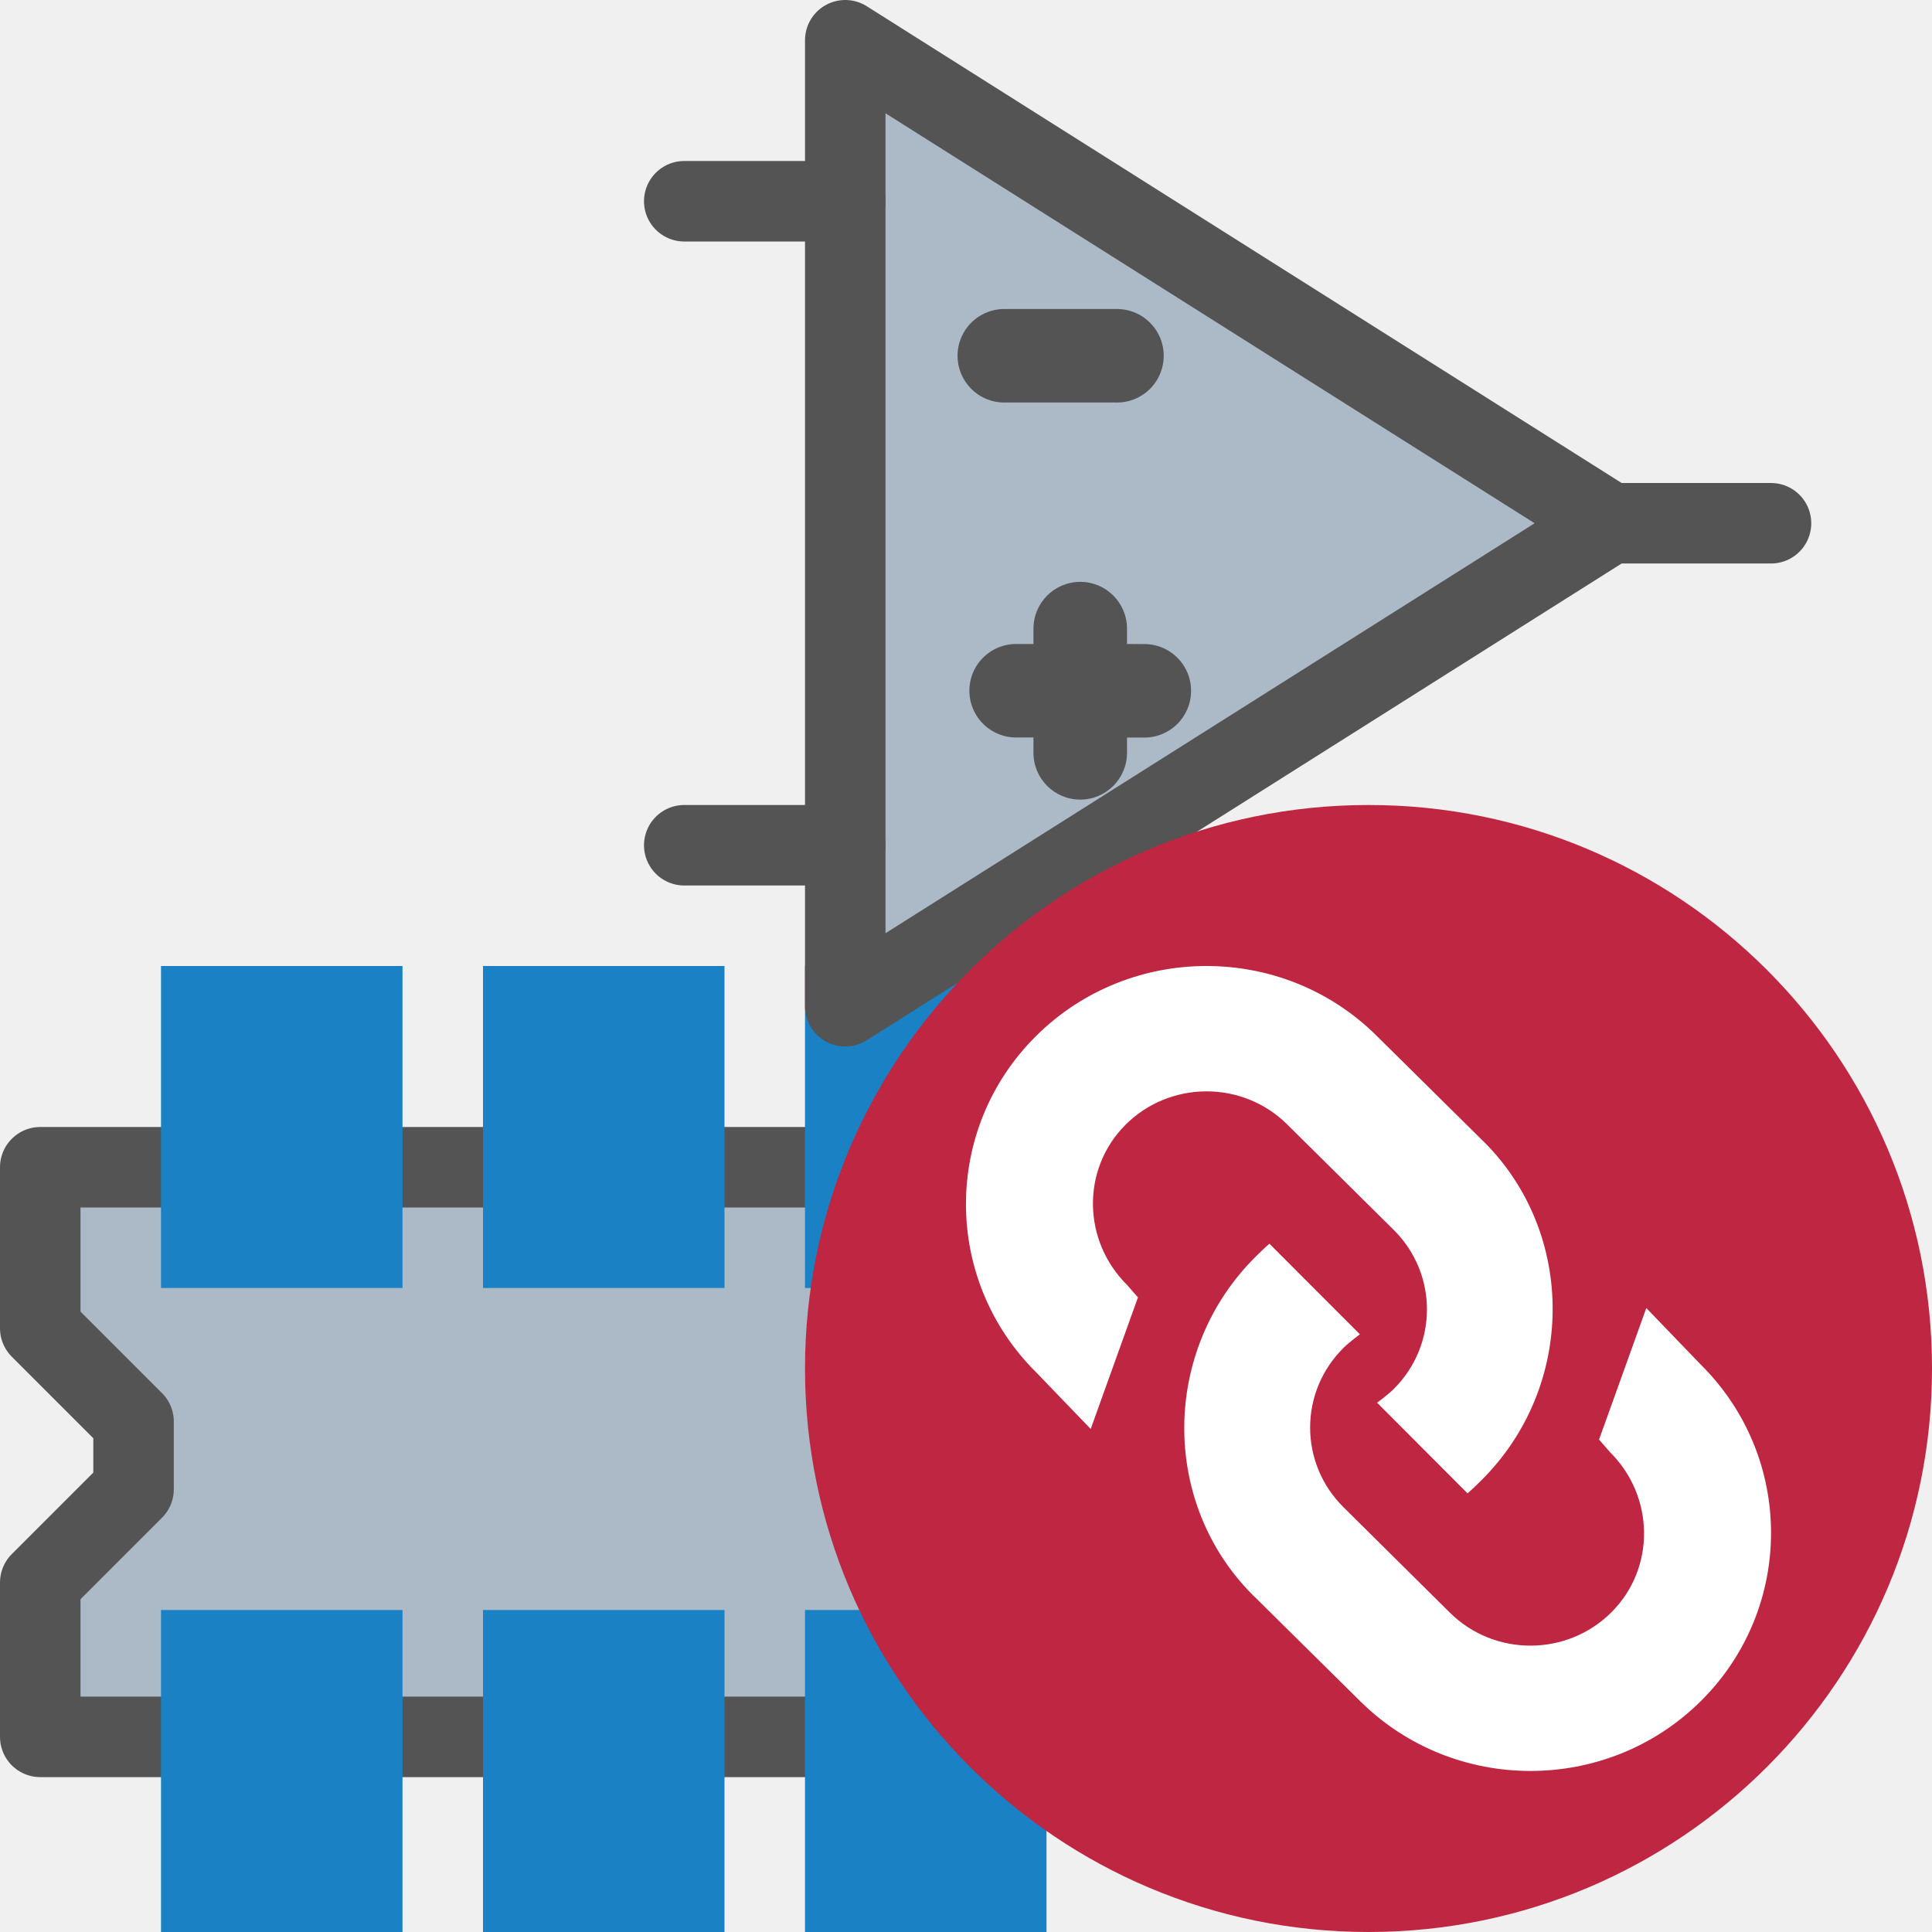
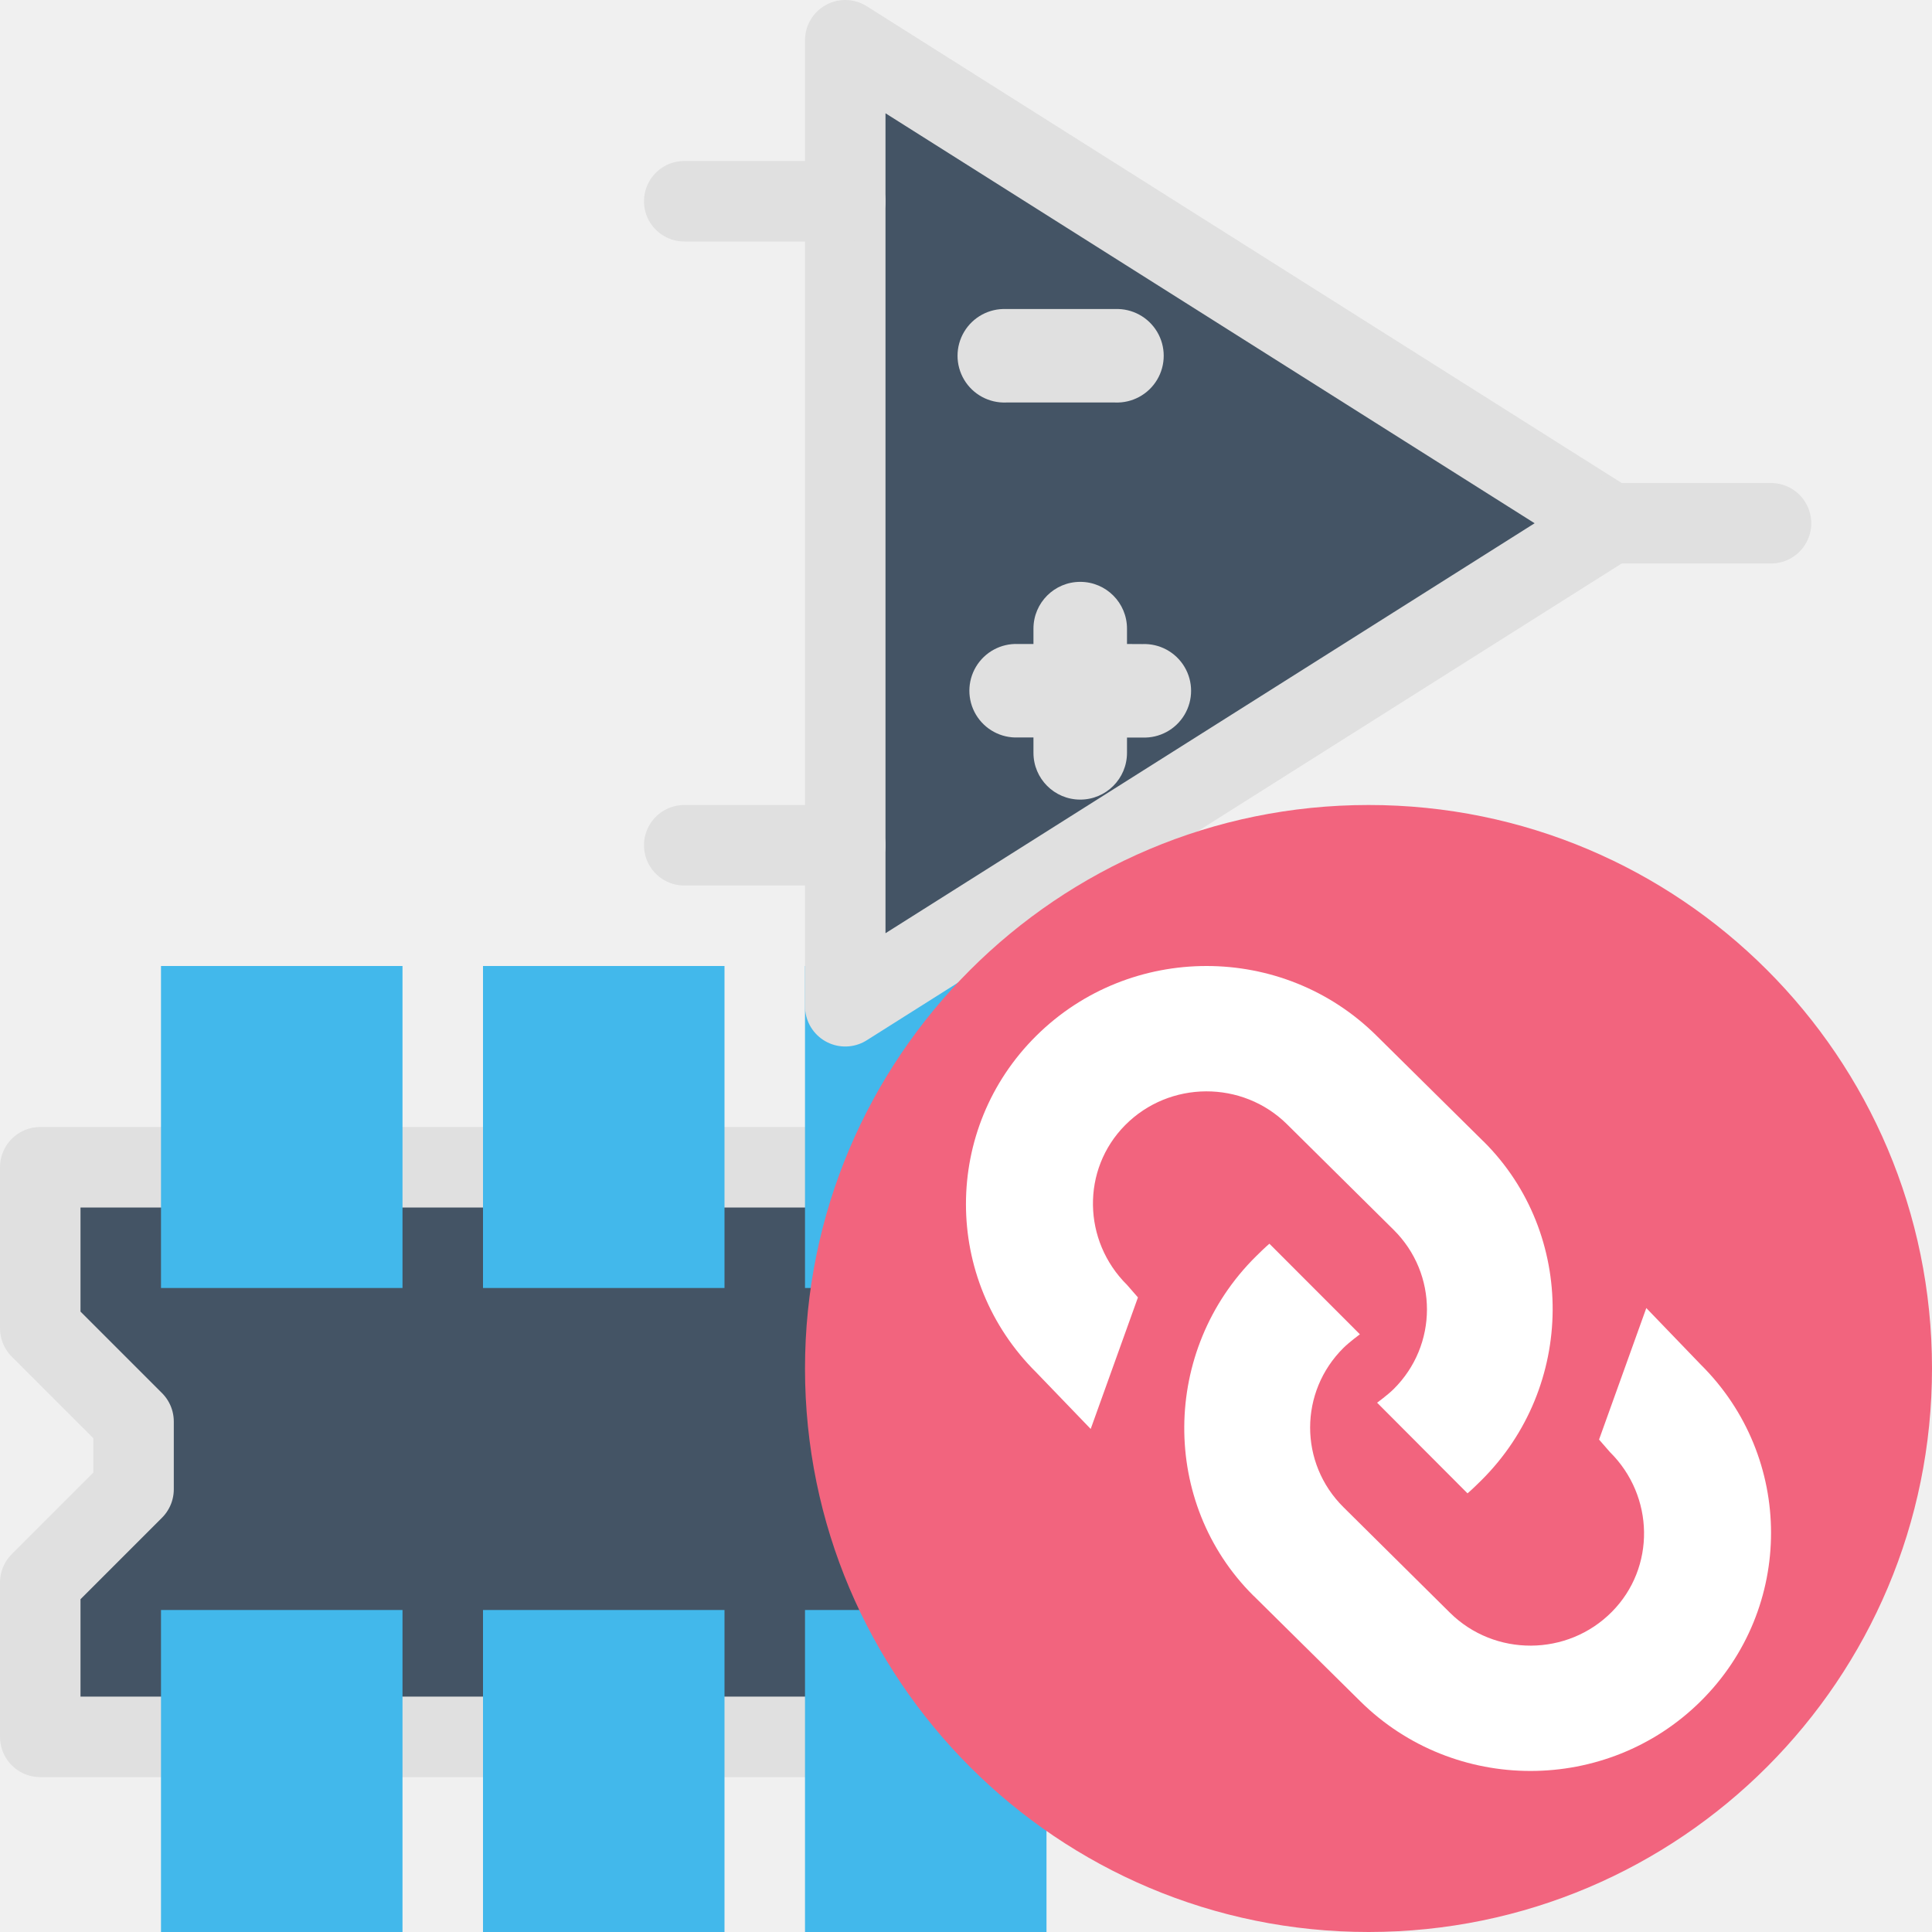
<svg xmlns="http://www.w3.org/2000/svg" id="Слой_1" data-name="Слой 1" viewBox="0 0 24 24" version="1.1">
  <defs id="defs843">
    <style id="style841">.cls-1{fill:#545454;}.cls-2{fill:#1a81c4;}.cls-3{fill:#bf2641;}.cls-4{fill:none;stroke:#fff;stroke-linecap:round;stroke-linejoin:round;stroke-width:2px;}</style>
  </defs>
-   <path style="fill:#acbac8;fill-opacity:1;stroke:#545454;stroke-width:1px;stroke-linecap:round;stroke-linejoin:round;stroke-opacity:1" d="m 13.5,14.5 h -13 v 2 l 1.159,1.159 V 18.5 L 0.5,19.659 v 1.917 h 13 V 14.5" id="path854" />
-   <rect class="cls-4" x="2" y="12" width="3" height="4" id="rect921" style="fill:#1a81c4;fill-opacity:1;stroke:none" />
-   <rect class="cls-4" x="6" y="12" width="3" height="4" id="rect923" style="fill:#1a81c4;fill-opacity:1;stroke:none" />
-   <rect class="cls-4" x="2" y="20" width="3" height="4" id="rect848" style="fill:#1a81c4;fill-opacity:1;stroke:none" />
-   <rect class="cls-4" x="6" y="20" width="3" height="4" id="rect850" style="fill:#1a81c4;fill-opacity:1;stroke:none" />
-   <rect class="cls-4" x="10" y="20" width="3" height="4" id="rect852" style="fill:#1a81c4;fill-opacity:1;stroke:none" />
-   <rect class="cls-4" x="10" y="12" width="3" height="4" id="rect925" style="fill:#1a81c4;fill-opacity:1;stroke:none" />
-   <path style="fill:#acbac8;fill-opacity:1;stroke:#545454;stroke-width:1px;stroke-linecap:butt;stroke-linejoin:round;stroke-opacity:1" d="m 10.5,0.5 v 12 l 9.5,-6 z" id="path928" />
-   <path style="fill:none;stroke:#545454;stroke-width:1px;stroke-linecap:round;stroke-linejoin:miter;stroke-opacity:1" d="m 10.5,2.5 h -2" id="path934" />
-   <path style="fill:none;stroke:#545454;stroke-width:1px;stroke-linecap:round;stroke-linejoin:miter;stroke-opacity:1" d="m 10.5,10.5 h -2" id="path936" />
-   <path style="fill:none;stroke:#545454;stroke-width:1px;stroke-linecap:round;stroke-linejoin:miter;stroke-opacity:1" d="M 22,6.5 H 20" id="path938" />
-   <path class="cls-2" d="m 12.5,5 h 1.351 a 0.581,0.581 0 1 0 0,-1.161 H 12.5 A 0.581,0.581 0 1 0 12.5,5 Z" id="path25295" style="fill:#545454" />
-   <path class="cls-2" d="M 14,8 V 7.809 a 0.581,0.581 0 0 0 -1.162,0 V 8 h -0.191 a 0.581,0.581 0 1 0 0,1.161 h 0.191 v 0.191 a 0.581,0.581 0 0 0 1.162,0 V 9.162 h 0.191 a 0.581,0.581 0 1 0 0,-1.161 z" id="path25297" style="fill:#545454" />
-   <g id="g924">
-     <path class="cls-3" d="m 24,16.994 a 7,7 0 1 1 -7,-6.994 6.997,6.997 0 0 1 7,6.994 z" id="path867" style="fill:#bf2641;stroke-width:1" />
-     <path id="path852-8-8" style="display:inline;fill:#ffffff;fill-opacity:1;stroke:none;stroke-width:1" d="m 15.769,15.45 c 0,0 -0.045,0.036 -0.169,0.159 -1.175,1.164 -1.184,3.064 -0.032,4.211 0.002,0.002 0.005,0.005 0.008,0.007 l 1.322,1.307 c 1.166,1.154 3.062,1.154 4.228,0 1.166,-1.154 1.166,-3.03 0,-4.184 l -0.675,-0.701 -0.587,1.634 0.136,0.156 c 0.551,0.546 0.569,1.433 0.023,1.984 -0.551,0.556 -1.457,0.56 -2.012,0.01 l -1.321,-1.309 c -0.555,-0.549 -0.552,-1.435 0,-1.981 0.073,-0.072 0.203,-0.168 0.203,-0.168 z" />
-     <path id="path852-8-5" style="display:inline;fill:#ffffff;fill-opacity:1;stroke:none;stroke-width:1" d="m 14.988,12 c -0.766,2e-5 -1.531,0.289 -2.114,0.866 -1.166,1.154 -1.166,3.03 0,4.184 l 0.675,0.701 0.587,-1.634 -0.136,-0.156 c -0.551,-0.546 -0.569,-1.433 -0.023,-1.984 0.551,-0.556 1.457,-0.56 2.012,-0.01 l 1.322,1.309 c 0.555,0.549 0.552,1.435 0,1.981 -0.073,0.072 -0.204,0.168 -0.204,0.168 l 1.123,1.126 c 0,0 0.045,-0.036 0.169,-0.159 1.175,-1.164 1.184,-3.064 0.032,-4.211 -0.002,-0.002 -0.005,-0.005 -0.008,-0.007 l -1.322,-1.307 C 16.519,12.289 15.754,12 14.988,12 Z" />
-   </g>
+   <path style="fill:#445465;fill-opacity:1;stroke:#e0e0e0;stroke-width:1px;stroke-linecap:round;stroke-linejoin:round;stroke-opacity:1" d="m 13.5,14.5 h -13 v 2 l 1.159,1.159 V 18.5 L 0.5,19.659 v 1.917 h 13 V 14.5" id="path854" />
+   <rect class="cls-4" x="2" y="12" width="3" height="4" id="rect921" style="fill:#42b8eb;fill-opacity:1;stroke:none" />
+   <rect class="cls-4" x="6" y="12" width="3" height="4" id="rect923" style="fill:#42b8eb;fill-opacity:1;stroke:none" />
+   <rect class="cls-4" x="2" y="20" width="3" height="4" id="rect848" style="fill:#42b8eb;fill-opacity:1;stroke:none" />
+   <rect class="cls-4" x="6" y="20" width="3" height="4" id="rect850" style="fill:#42b8eb;fill-opacity:1;stroke:none" />
+   <rect class="cls-4" x="10" y="20" width="3" height="4" id="rect852" style="fill:#42b8eb;fill-opacity:1;stroke:none" />
+   <rect class="cls-4" x="10" y="12" width="3" height="4" id="rect925" style="fill:#42b8eb;fill-opacity:1;stroke:none" />
+   <path style="fill:#445465;fill-opacity:1;stroke:#e0e0e0;stroke-width:1px;stroke-linecap:butt;stroke-linejoin:round;stroke-opacity:1" d="m 10.5,0.5 v 12 l 9.5,-6 z" id="path928" />
+   <path style="fill:none;stroke:#e0e0e0;stroke-width:1px;stroke-linecap:round;stroke-linejoin:miter;stroke-opacity:1" d="m 10.5,2.5 h -2" id="path934" />
+   <path style="fill:none;stroke:#e0e0e0;stroke-width:1px;stroke-linecap:round;stroke-linejoin:miter;stroke-opacity:1" d="m 10.5,10.5 h -2" id="path936" />
+   <path style="fill:none;stroke:#e0e0e0;stroke-width:1px;stroke-linecap:round;stroke-linejoin:miter;stroke-opacity:1" d="M 22,6.5 H 20" id="path938" />
+   <path class="cls-2" d="m 12.5,5 h 1.351 a 0.581,0.581 0 1 0 0,-1.161 H 12.5 A 0.581,0.581 0 1 0 12.5,5 Z" id="path25295" style="fill:#e0e0e0;fill-opacity:1" />
+   <path class="cls-2" d="M 14,8 V 7.809 a 0.581,0.581 0 0 0 -1.162,0 V 8 h -0.191 a 0.581,0.581 0 1 0 0,1.161 h 0.191 v 0.191 a 0.581,0.581 0 0 0 1.162,0 V 9.162 h 0.191 a 0.581,0.581 0 1 0 0,-1.161 z" id="path25297" style="fill:#e0e0e0;fill-opacity:1" />
+   <path class="cls-3" d="m 24,16.994 a 7,7 0 1 1 -7,-6.994 6.997,6.997 0 0 1 7,6.994 z" id="path867" style="fill:#f2647e;stroke-width:1;fill-opacity:1" />
+   <path id="path852-8-8" style="display:inline;fill:#ffffff;fill-opacity:1;stroke:none;stroke-width:1" d="m 15.769,15.45 c 0,0 -0.045,0.036 -0.169,0.159 -1.175,1.164 -1.184,3.064 -0.032,4.211 0.002,0.002 0.005,0.005 0.008,0.007 l 1.322,1.307 c 1.166,1.154 3.062,1.154 4.228,0 1.166,-1.154 1.166,-3.03 0,-4.184 l -0.675,-0.701 -0.587,1.634 0.136,0.156 c 0.551,0.546 0.569,1.433 0.023,1.984 -0.551,0.556 -1.457,0.56 -2.012,0.01 l -1.321,-1.309 c -0.555,-0.549 -0.552,-1.435 0,-1.981 0.073,-0.072 0.203,-0.168 0.203,-0.168 z" />
+   <path id="path852-8-5" style="display:inline;fill:#ffffff;fill-opacity:1;stroke:none;stroke-width:1" d="m 14.988,12 c -0.766,2e-5 -1.531,0.289 -2.114,0.866 -1.166,1.154 -1.166,3.03 0,4.184 l 0.675,0.701 0.587,-1.634 -0.136,-0.156 c -0.551,-0.546 -0.569,-1.433 -0.023,-1.984 0.551,-0.556 1.457,-0.56 2.012,-0.01 l 1.322,1.309 c 0.555,0.549 0.552,1.435 0,1.981 -0.073,0.072 -0.204,0.168 -0.204,0.168 l 1.123,1.126 c 0,0 0.045,-0.036 0.169,-0.159 1.175,-1.164 1.184,-3.064 0.032,-4.211 -0.002,-0.002 -0.005,-0.005 -0.008,-0.007 l -1.322,-1.307 C 16.519,12.289 15.754,12 14.988,12 Z" />
</svg>
